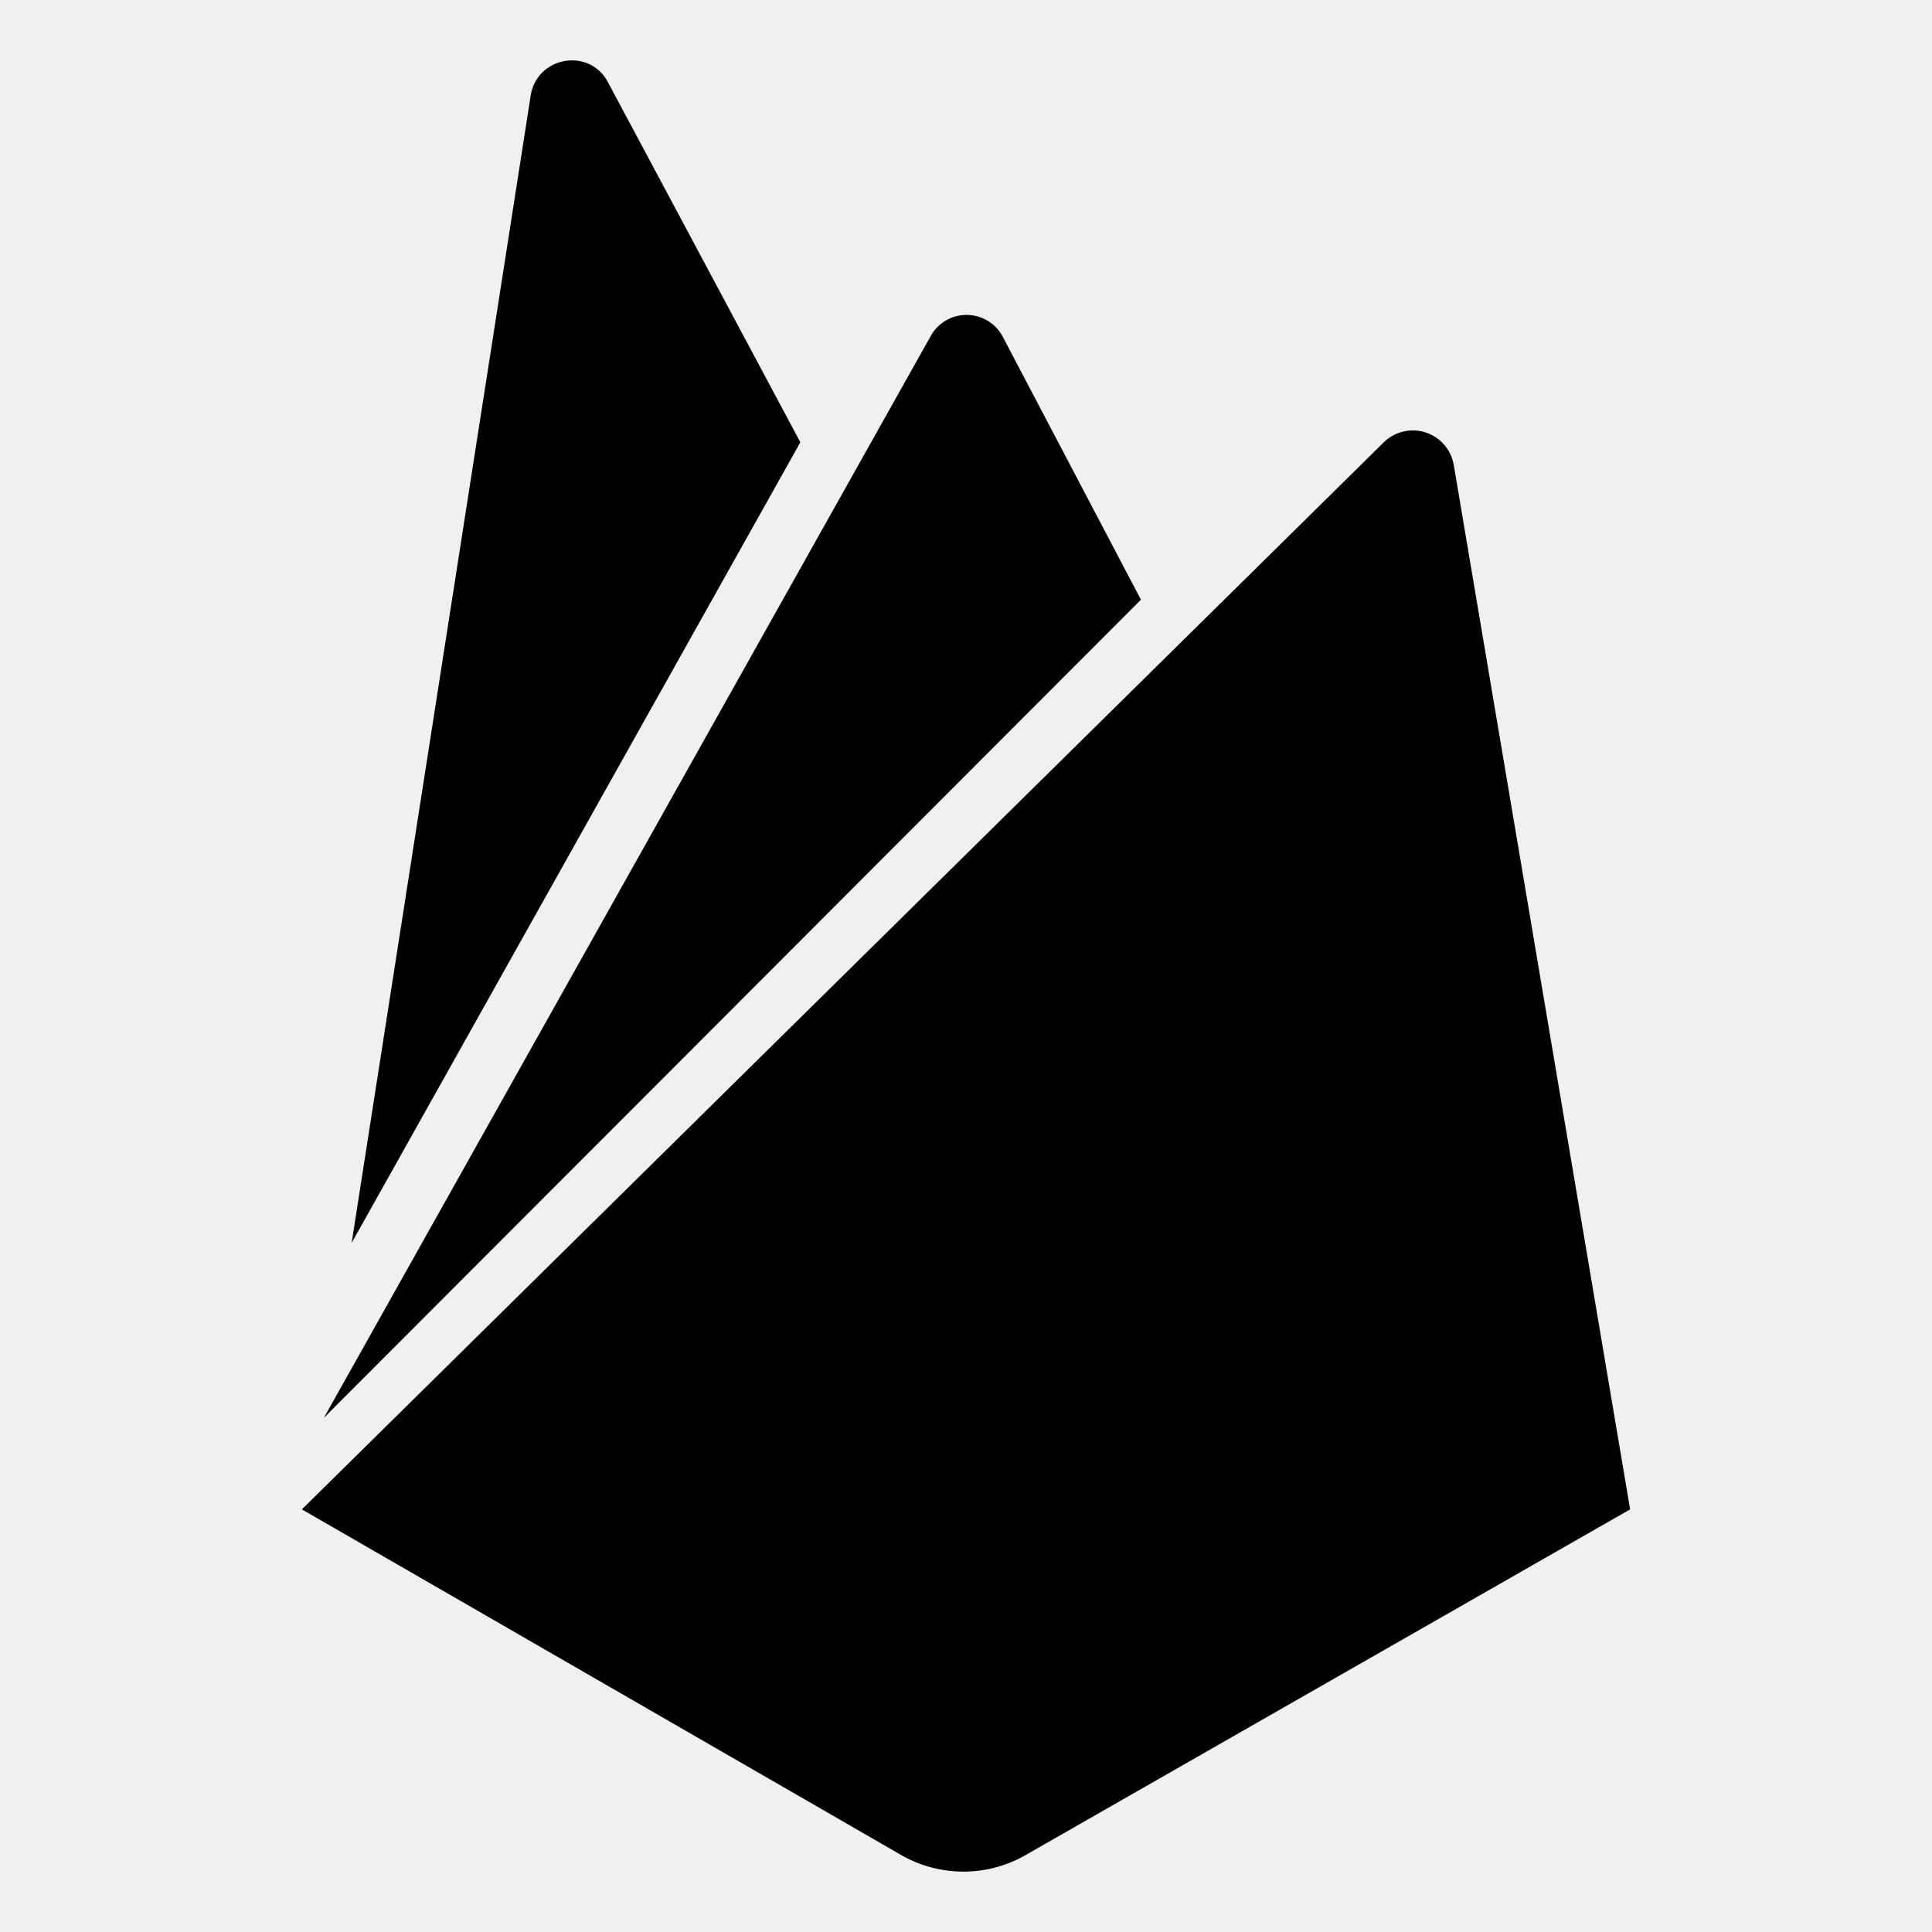
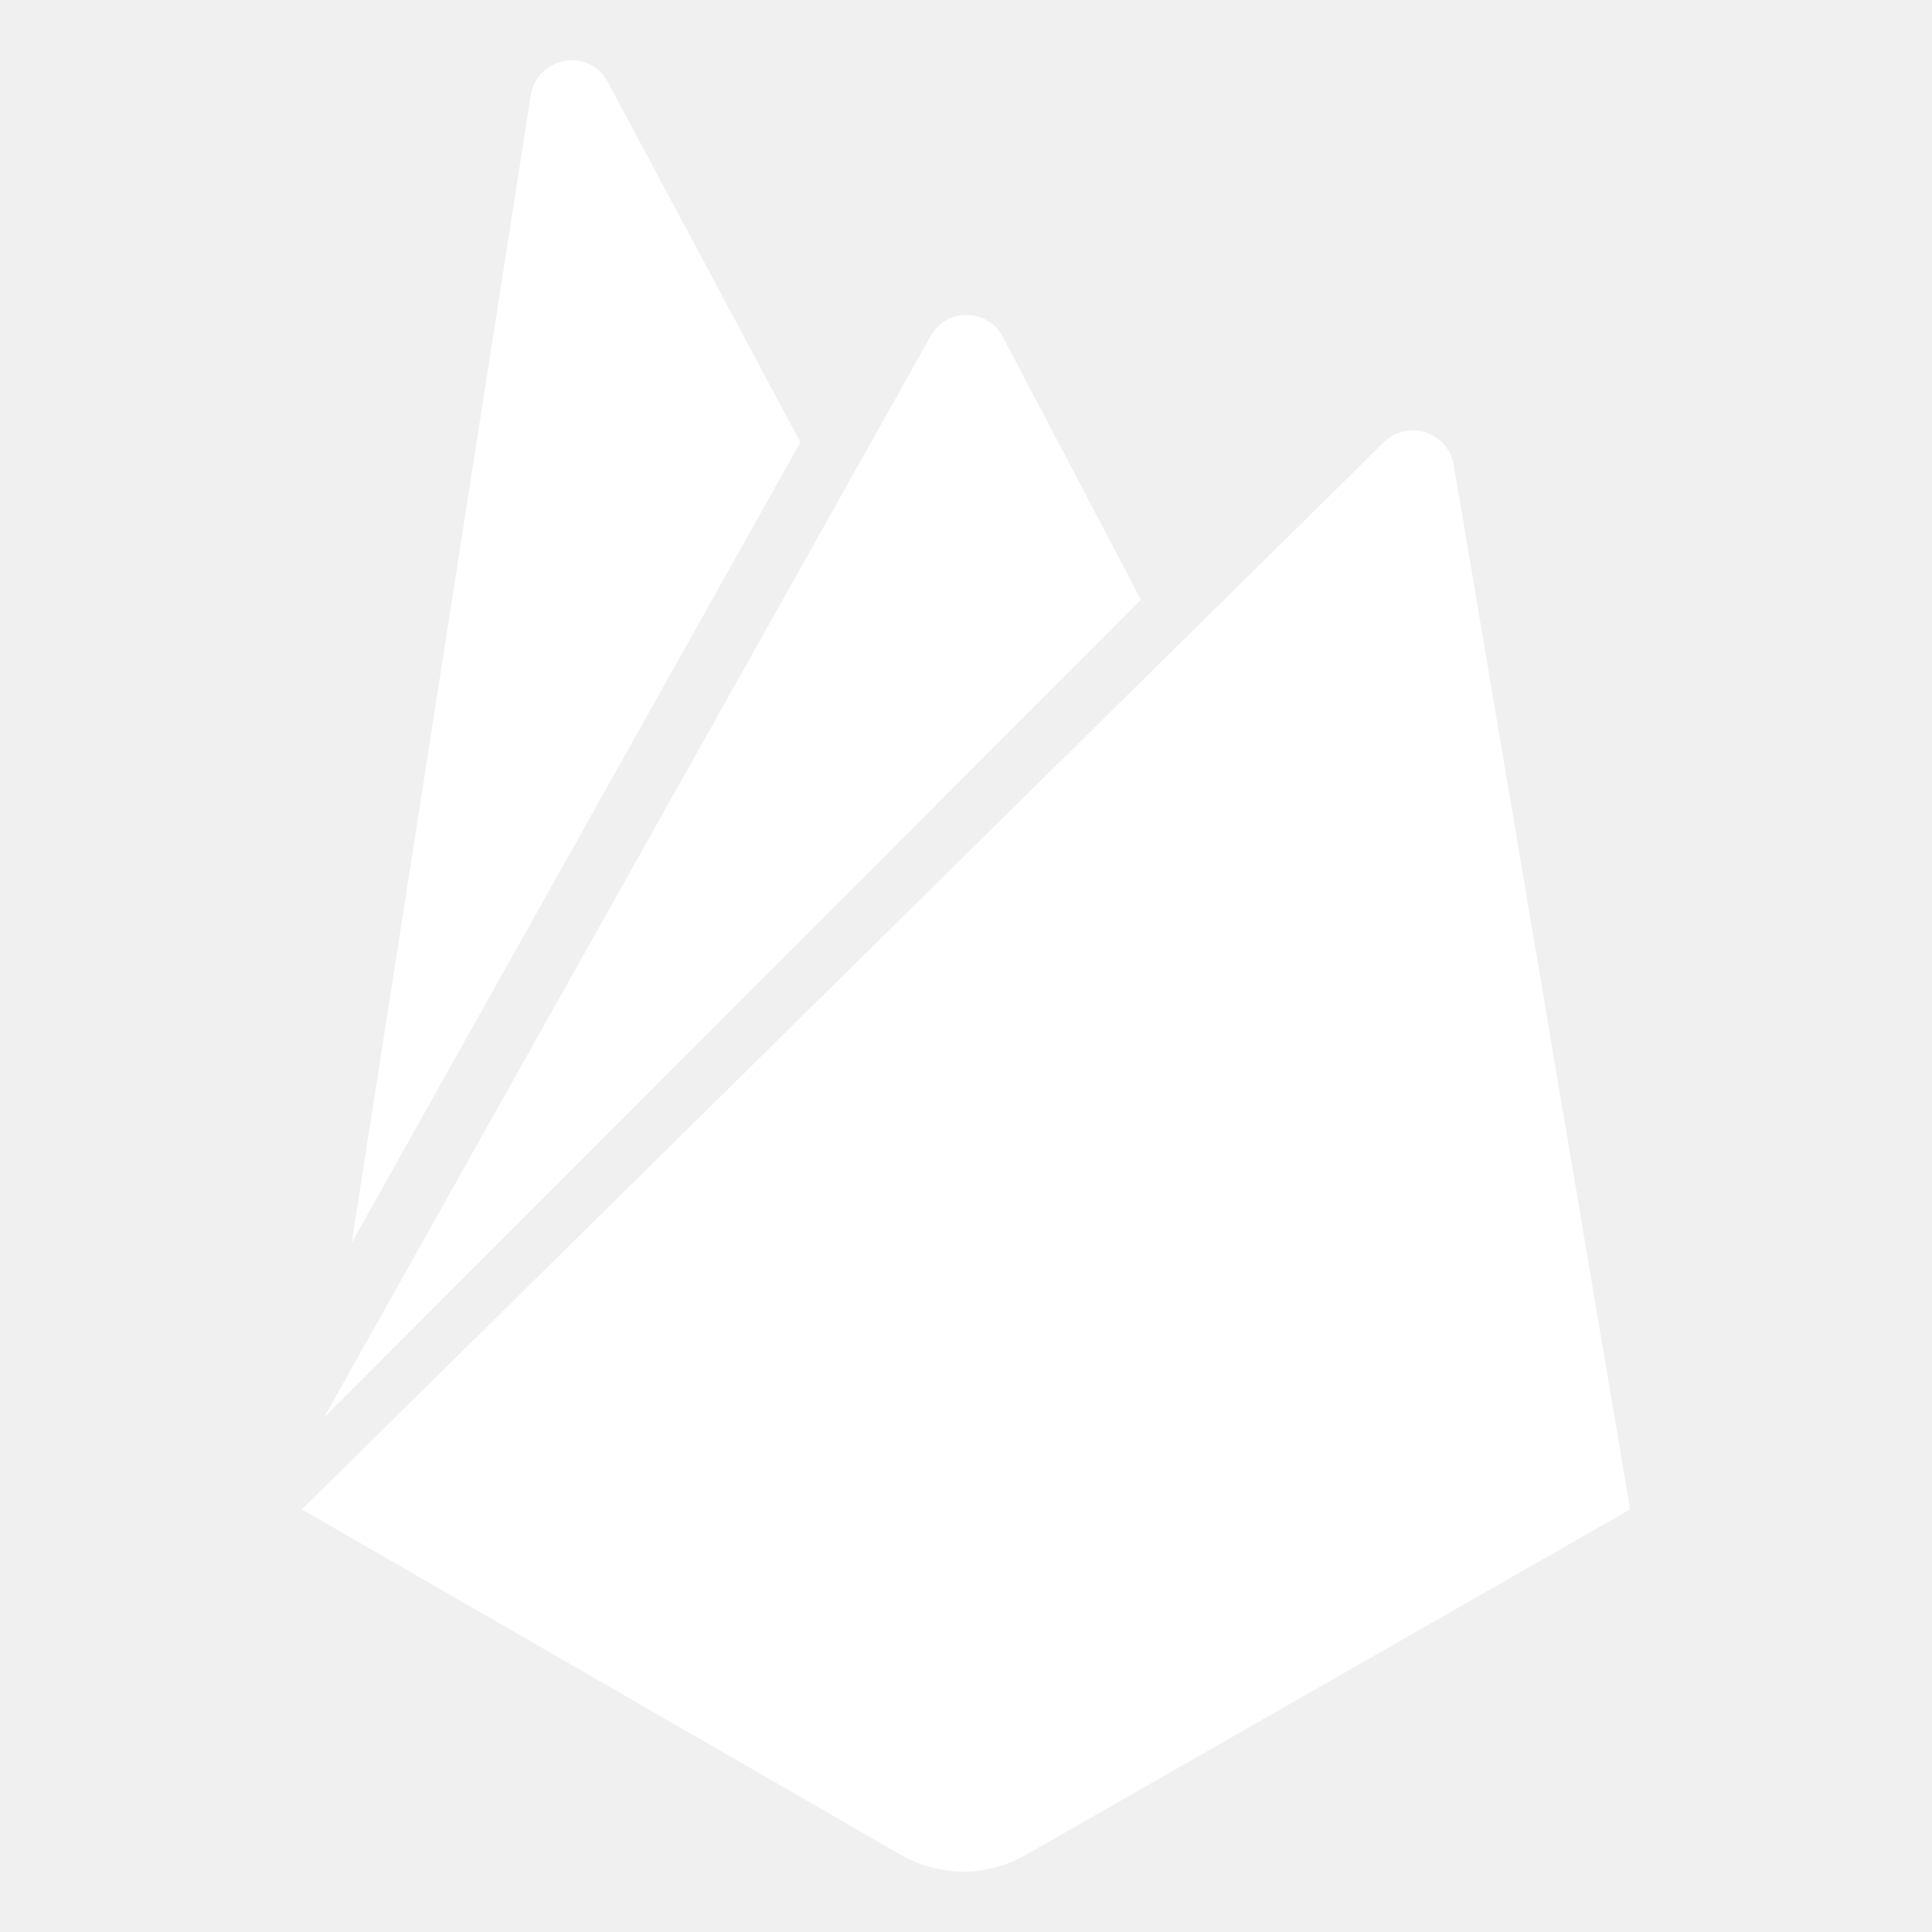
- <svg xmlns="http://www.w3.org/2000/svg" width="512px" height="512px" viewBox="0 0 512 512" id="icons">
+ <svg xmlns="http://www.w3.org/2000/svg" width="512px" height="512px" viewBox="0 0 512 512" id="icons" fill="#FFFFFF">
  <path id="icon" d="M93.19,329.38,140.64,25.31c1.64-10.37,15.55-12.82,20.46-3.55l51,95.45ZM432,400,385.26,123.21a11,11,0,0,0-18.54-6L80,400l159.36,91.91a33.18,33.18,0,0,0,31.91,0ZM302.36,158.93,265.82,89.39a10.86,10.86,0,0,0-19.36,0L85.83,375.74Z" />
</svg>
